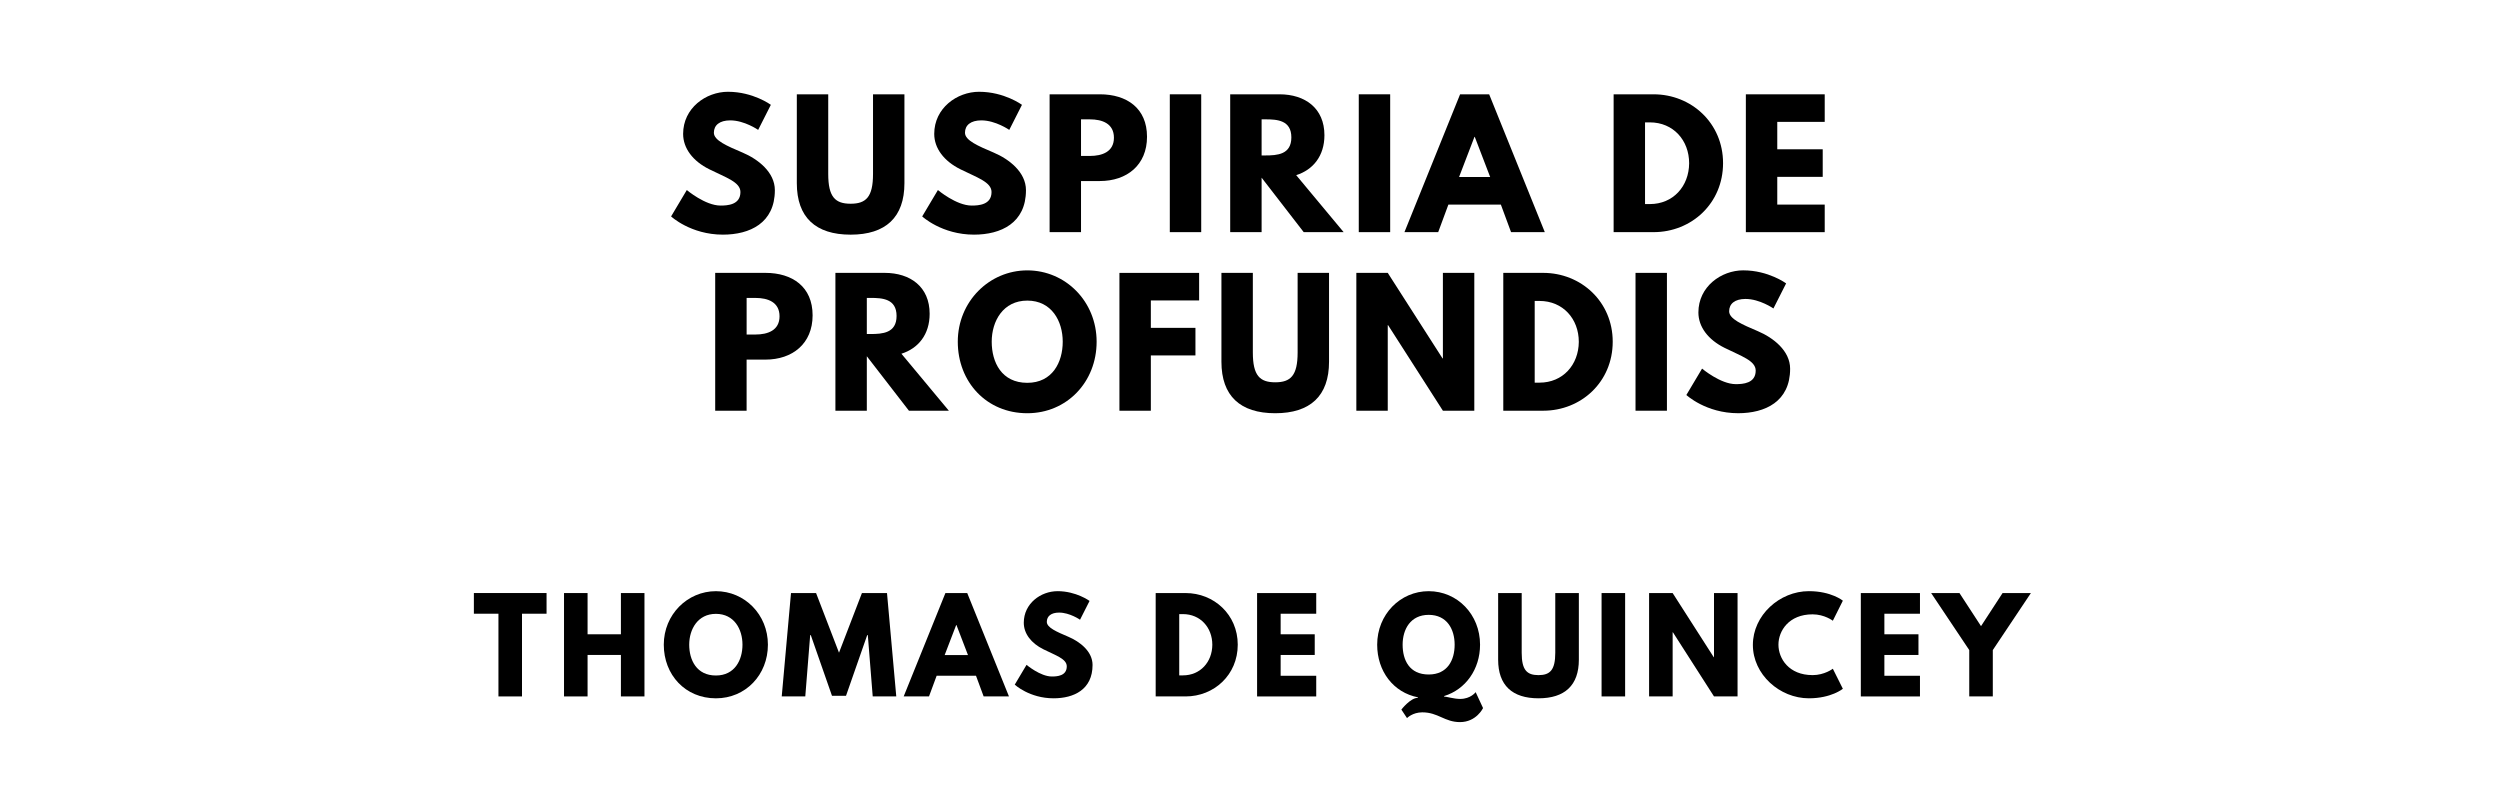
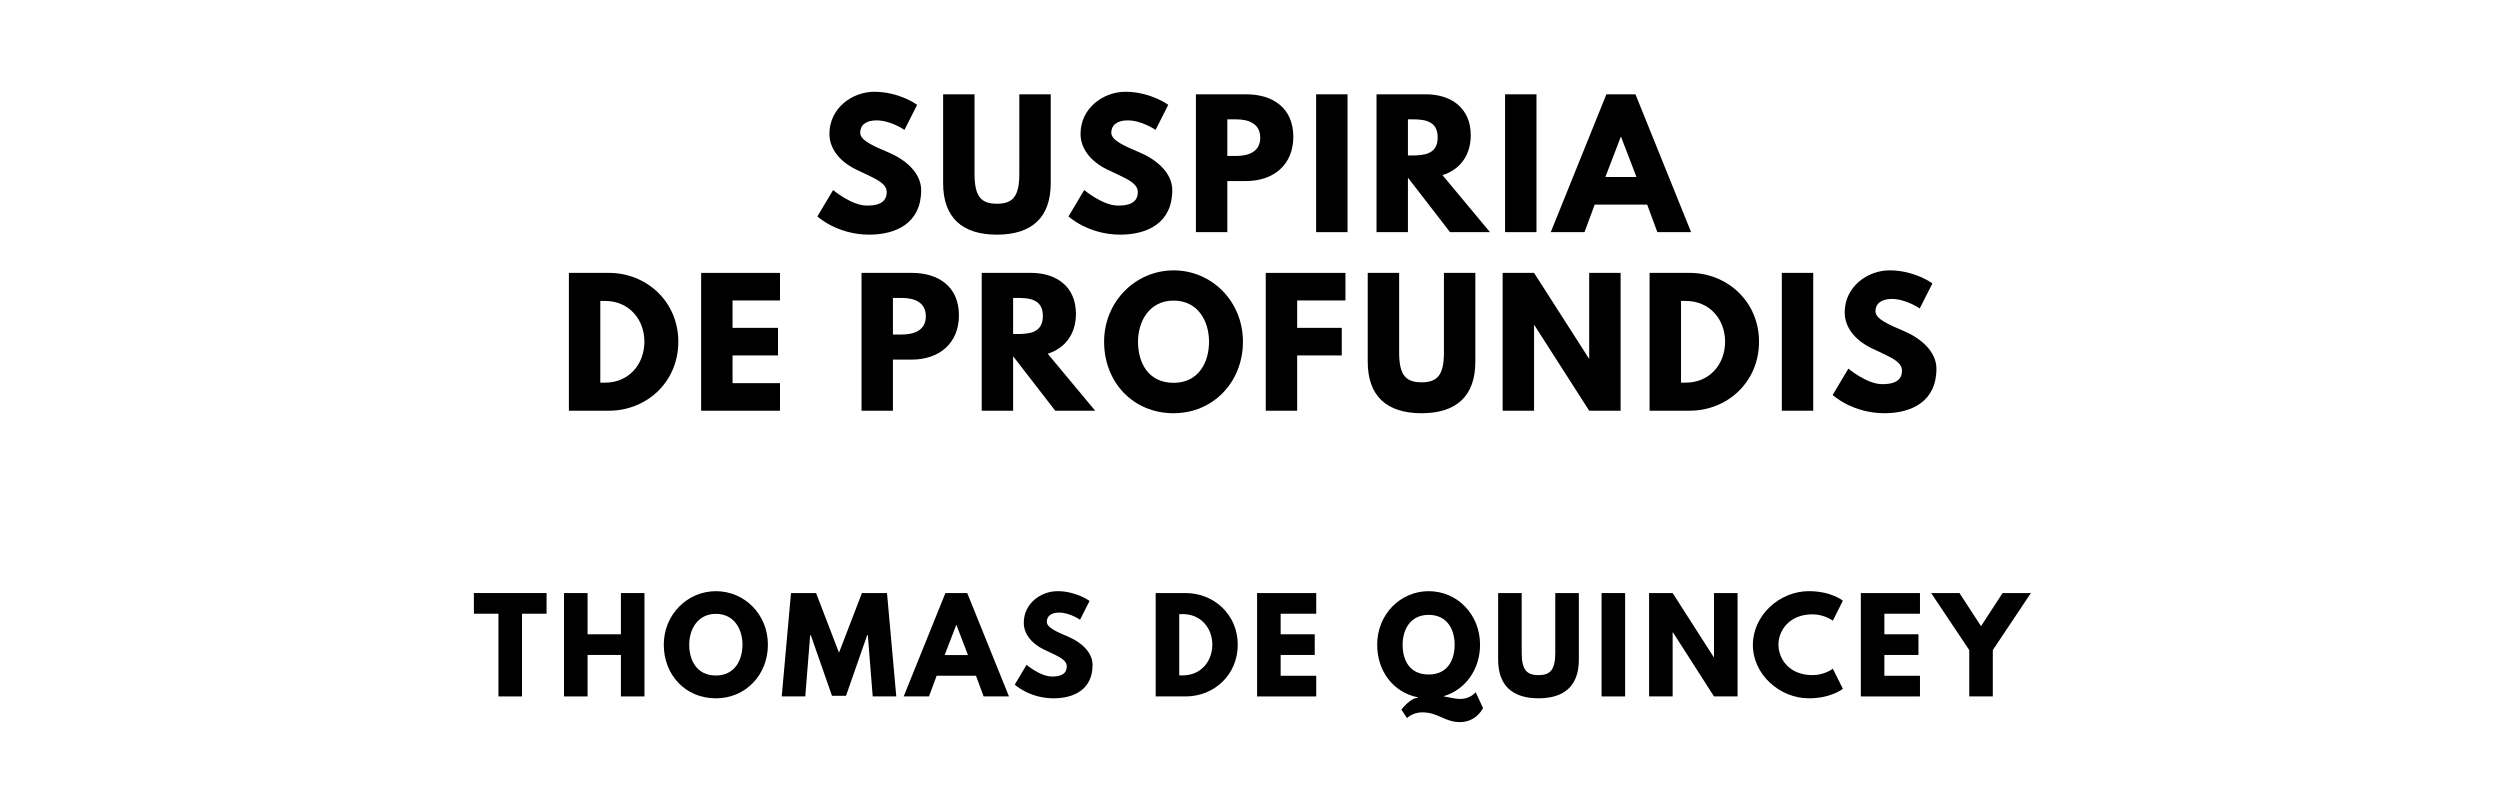
<svg xmlns="http://www.w3.org/2000/svg" version="1.1" viewBox="0 0 1400 440">
-   <g aria-label="SUSPIRIA DE">
-     <path d="M407.73,51.40c14.04,0.00,23.95,7.30,23.95,7.30l-7.11,14.04s-7.67-5.33-15.63-5.33c-5.99,0.00-9.17,2.71-9.17,6.92c0.00,4.30,7.30,7.39,16.09,11.13c8.61,3.65,18.06,10.95,18.06,21.05c0.00,18.43-14.04,24.89-29.10,24.89c-18.06,0.00-29.01-10.20-29.01-10.20l8.80-14.78s10.29,8.70,18.90,8.70c3.84,0.00,11.13-0.37,11.13-7.58c0.00-5.61-8.23-8.14-17.40-12.73c-9.26-4.58-14.69-11.79-14.69-19.84c0.00-14.41,12.73-23.58,25.17-23.58z" />
-     <path d="M506.48,52.81l0.00,49.78c0.00,19.09-10.48,28.82-30.13,28.82s-30.13-9.73-30.13-28.82l0.00-49.78l17.59,0.00l0.00,44.63c0.00,12.91,3.93,16.65,12.54,16.65s12.54-3.74,12.54-16.65l0.00-44.63l17.59,0.00z" />
-     <path d="M548.35,51.40c14.04,0.00,23.95,7.30,23.95,7.30l-7.11,14.04s-7.67-5.33-15.63-5.33c-5.99,0.00-9.17,2.71-9.17,6.92c0.00,4.30,7.30,7.39,16.09,11.13c8.61,3.65,18.06,10.95,18.06,21.05c0.00,18.43-14.04,24.89-29.10,24.89c-18.06,0.00-29.01-10.20-29.01-10.20l8.80-14.78s10.29,8.70,18.90,8.70c3.84,0.00,11.13-0.37,11.13-7.58c0.00-5.61-8.23-8.14-17.40-12.73c-9.26-4.58-14.69-11.79-14.69-19.84c0.00-14.41,12.73-23.58,25.17-23.58z" />
-     <path d="M587.78,52.81l28.16,0.00c15.06,0.00,26.39,7.77,26.39,23.77c0.00,15.91-11.32,24.80-26.39,24.80l-10.57,0.00l0.00,28.63l-17.59,0.00l0.00-77.19z  M605.37,87.33l4.96,0.00c6.92,0.00,13.47-2.34,13.47-10.20c0.00-7.95-6.55-10.29-13.47-10.29l-4.96,0.00l0.00,20.49z" />
-     <path d="M672.68,52.81l0.00,77.19l-17.59,0.00l0.00-77.19l17.59,0.00z" />
-     <path d="M688.91,52.81l27.60,0.00c14.32,0.00,25.17,7.77,25.17,22.92c0.00,11.60-6.36,19.37-15.81,22.36l26.57,31.91l-22.36,0.00l-23.58-30.50l0.00,30.50l-17.59,0.00l0.00-77.19z  M706.50,87.05l2.06,0.00c6.64,0.00,14.60-0.47,14.60-10.11s-7.95-10.11-14.60-10.11l-2.06,0.00l0.00,20.21z" />
-     <path d="M778.50,52.81l0.00,77.19l-17.59,0.00l0.00-77.19l17.59,0.00z" />
-     <path d="M833.93,52.81l31.16,77.19l-18.90,0.00l-5.71-15.44l-29.38,0.00l-5.71,15.44l-18.90,0.00l31.16-77.19l16.28,0.00z  M834.49,99.12l-8.61-22.46l-0.19,0.00l-8.61,22.46l17.40,0.00z" />
-     <path d="M903.63,52.81l22.36,0.00c21.15,0.00,38.92,16.09,38.92,38.55c0.00,22.55-17.68,38.64-38.92,38.64l-22.36,0.00l0.00-77.19z  M921.22,114.28l2.71,0.00c13.01,0.00,21.89-9.92,21.99-22.83c0.00-12.91-8.89-22.92-21.99-22.92l-2.71,0.00l0.00,45.75z" />
-     <path d="M1021.84,52.81l0.00,15.44l-26.57,0.00l0.00,15.35l25.45,0.00l0.00,15.44l-25.45,0.00l0.00,15.53l26.57,0.00l0.00,15.44l-44.16,0.00l0.00-77.19l44.16,0.00z" />
+   <g aria-label="SUSPIRIA">
+     <path d="M489.66,51.40c14.04,0.00,23.95,7.30,23.95,7.30l-7.11,14.04s-7.67-5.33-15.63-5.33c-5.99,0.00-9.17,2.71-9.17,6.92c0.00,4.30,7.30,7.39,16.09,11.13c8.61,3.65,18.06,10.95,18.06,21.05c0.00,18.43-14.04,24.89-29.10,24.89c-18.06,0.00-29.01-10.20-29.01-10.20l8.80-14.78s10.29,8.70,18.90,8.70c3.84,0.00,11.13-0.37,11.13-7.58c0.00-5.61-8.23-8.14-17.40-12.73c-9.26-4.58-14.69-11.79-14.69-19.84c0.00-14.41,12.73-23.58,25.17-23.58z" />
+     <path d="M588.41,52.81l0.00,49.78c0.00,19.09-10.48,28.82-30.13,28.82s-30.13-9.73-30.13-28.82l0.00-49.78l17.59,0.00l0.00,44.63c0.00,12.91,3.93,16.65,12.54,16.65s12.54-3.74,12.54-16.65l0.00-44.63l17.59,0.00z" />
+     <path d="M630.28,51.40c14.04,0.00,23.95,7.30,23.95,7.30l-7.11,14.04s-7.67-5.33-15.63-5.33c-5.99,0.00-9.17,2.71-9.17,6.92c0.00,4.30,7.30,7.39,16.09,11.13c8.61,3.65,18.06,10.95,18.06,21.05c0.00,18.43-14.04,24.89-29.10,24.89c-18.06,0.00-29.01-10.20-29.01-10.20l8.80-14.78s10.29,8.70,18.90,8.70c3.84,0.00,11.13-0.37,11.13-7.58c0.00-5.61-8.23-8.14-17.40-12.73c-9.26-4.58-14.69-11.79-14.69-19.84c0.00-14.41,12.73-23.58,25.17-23.58z" />
+     <path d="M669.71,52.81l28.16,0.00c15.06,0.00,26.39,7.77,26.39,23.77c0.00,15.91-11.32,24.80-26.39,24.80l-10.57,0.00l0.00,28.63l-17.59,0.00l0.00-77.19z  M687.30,87.33l4.96,0.00c6.92,0.00,13.47-2.34,13.47-10.20c0.00-7.95-6.55-10.29-13.47-10.29l-4.96,0.00l0.00,20.49z" />
+     <path d="M754.62,52.81l0.00,77.19l-17.59,0.00l0.00-77.19l17.59,0.00z" />
+     <path d="M770.85,52.81l27.60,0.00c14.32,0.00,25.17,7.77,25.17,22.92c0.00,11.60-6.36,19.37-15.81,22.36l26.57,31.91l-22.36,0.00l-23.58-30.50l0.00,30.50l-17.59,0.00l0.00-77.19z  M788.44,87.05l2.06,0.00c6.64,0.00,14.60-0.47,14.60-10.11s-7.95-10.11-14.60-10.11l-2.06,0.00l0.00,20.21z" />
+     <path d="M860.43,52.81l0.00,77.19l-17.59,0.00l0.00-77.19l17.59,0.00z" />
+     <path d="M915.86,52.81l31.16,77.19l-18.90,0.00l-5.71-15.44l-29.38,0.00l-5.71,15.44l-18.90,0.00l31.16-77.19l16.28,0.00z  M916.42,99.12l-8.61-22.46l-0.19,0.00l-8.61,22.46l17.40,0.00z" />
  </g>
-   <g aria-label="PROFUNDIS">
-     <path d="M400.51,152.81l28.16,0.00c15.06,0.00,26.39,7.77,26.39,23.77c0.00,15.91-11.32,24.80-26.39,24.80l-10.57,0.00l0.00,28.63l-17.59,0.00l0.00-77.19z  M418.11,187.33l4.96,0.00c6.92,0.00,13.47-2.34,13.47-10.20c0.00-7.95-6.55-10.29-13.47-10.29l-4.96,0.00l0.00,20.49z" />
-     <path d="M467.83,152.81l27.60,0.00c14.32,0.00,25.17,7.77,25.17,22.92c0.00,11.60-6.36,19.37-15.81,22.36l26.57,31.91l-22.36,0.00l-23.58-30.50l0.00,30.50l-17.59,0.00l0.00-77.19z  M485.42,187.05l2.06,0.00c6.64,0.00,14.60-0.47,14.60-10.11s-7.95-10.11-14.60-10.11l-2.06,0.00l0.00,20.21z" />
-     <path d="M536.36,191.36c0.00-22.55,17.68-39.95,38.92-39.95c21.43,0.00,38.83,17.40,38.83,39.95s-16.65,40.05-38.83,40.05c-22.83,0.00-38.92-17.50-38.92-40.05z  M555.36,191.36c0.00,11.51,5.52,23.02,19.93,23.02c14.04,0.00,19.84-11.51,19.84-23.02s-6.18-23.02-19.84-23.02c-13.57,0.00-19.93,11.51-19.93,23.02z" />
-     <path d="M671.51,152.81l0.00,15.44l-27.04,0.00l0.00,15.35l24.98,0.00l0.00,15.44l-24.98,0.00l0.00,30.97l-17.59,0.00l0.00-77.19l44.63,0.00z" />
-     <path d="M744.26,152.81l0.00,49.78c0.00,19.09-10.48,28.82-30.13,28.82s-30.13-9.73-30.13-28.82l0.00-49.78l17.59,0.00l0.00,44.63c0.00,12.91,3.93,16.65,12.54,16.65s12.54-3.74,12.54-16.65l0.00-44.63l17.59,0.00z" />
-     <path d="M777.14,182.09l0.00,47.91l-17.59,0.00l0.00-77.19l17.59,0.00l30.69,47.91l0.19,0.00l0.00-47.91l17.59,0.00l0.00,77.19l-17.59,0.00l-30.69-47.91l-0.19,0.00z" />
-     <path d="M841.84,152.81l22.36,0.00c21.15,0.00,38.92,16.09,38.92,38.55c0.00,22.55-17.68,38.64-38.92,38.64l-22.36,0.00l0.00-77.19z  M859.43,214.28l2.71,0.00c13.01,0.00,21.89-9.92,21.99-22.83c0.00-12.91-8.89-22.92-21.99-22.92l-2.71,0.00l0.00,45.75z" />
-     <path d="M933.48,152.81l0.00,77.19l-17.59,0.00l0.00-77.19l17.59,0.00z" />
-     <path d="M976.28,151.40c14.04,0.00,23.95,7.30,23.95,7.30l-7.11,14.04s-7.67-5.33-15.63-5.33c-5.99,0.00-9.17,2.71-9.17,6.92c0.00,4.30,7.30,7.39,16.09,11.13c8.61,3.65,18.06,10.95,18.06,21.05c0.00,18.43-14.04,24.89-29.10,24.89c-18.06,0.00-29.01-10.20-29.01-10.20l8.80-14.78s10.29,8.70,18.90,8.70c3.84,0.00,11.13-0.37,11.13-7.58c0.00-5.61-8.23-8.14-17.40-12.73c-9.26-4.58-14.69-11.79-14.69-19.84c0.00-14.41,12.73-23.58,25.17-23.58z" />
+   <g aria-label="DE PROFUNDIS">
+     <path d="M318.58,152.81l22.36,0.00c21.15,0.00,38.92,16.09,38.92,38.55c0.00,22.55-17.68,38.64-38.92,38.64l-22.36,0.00l0.00-77.19z  M336.17,214.28l2.71,0.00c13.01,0.00,21.89-9.92,21.99-22.83c0.00-12.91-8.89-22.92-21.99-22.92l-2.71,0.00l0.00,45.75z" />
+     <path d="M436.80,152.81l0.00,15.44l-26.57,0.00l0.00,15.35l25.45,0.00l0.00,15.44l-25.45,0.00l0.00,15.53l26.57,0.00l0.00,15.44l-44.16,0.00l0.00-77.19l44.16,0.00z" />
+     <path d="M482.45,152.81l28.16,0.00c15.06,0.00,26.39,7.77,26.39,23.77c0.00,15.91-11.32,24.80-26.39,24.80l-10.57,0.00l0.00,28.63l-17.59,0.00l0.00-77.19z  M500.04,187.33l4.96,0.00c6.92,0.00,13.47-2.34,13.47-10.20c0.00-7.95-6.55-10.29-13.47-10.29l-4.96,0.00l0.00,20.49z" />
+     <path d="M549.76,152.81l27.60,0.00c14.32,0.00,25.17,7.77,25.17,22.92c0.00,11.60-6.36,19.37-15.81,22.36l26.57,31.91l-22.36,0.00l-23.58-30.50l0.00,30.50l-17.59,0.00l0.00-77.19z  M567.35,187.05l2.06,0.00c6.64,0.00,14.60-0.47,14.60-10.11s-7.95-10.11-14.60-10.11l-2.06,0.00l0.00,20.21z" />
+     <path d="M618.30,191.36c0.00-22.55,17.68-39.95,38.92-39.95c21.43,0.00,38.83,17.40,38.83,39.95s-16.65,40.05-38.83,40.05c-22.83,0.00-38.92-17.50-38.92-40.05z  M637.29,191.36c0.00,11.51,5.52,23.02,19.93,23.02c14.04,0.00,19.84-11.51,19.84-23.02s-6.18-23.02-19.84-23.02c-13.57,0.00-19.93,11.51-19.93,23.02z" />
+     <path d="M753.45,152.81l0.00,15.44l-27.04,0.00l0.00,15.35l24.98,0.00l0.00,15.44l-24.98,0.00l0.00,30.97l-17.59,0.00l0.00-77.19l44.63,0.00z" />
+     <path d="M826.19,152.81l0.00,49.78c0.00,19.09-10.48,28.82-30.13,28.82s-30.13-9.73-30.13-28.82l0.00-49.78l17.59,0.00l0.00,44.63c0.00,12.91,3.93,16.65,12.54,16.65s12.54-3.74,12.54-16.65l0.00-44.63l17.59,0.00z" />
+     <path d="M859.07,182.09l0.00,47.91l-17.59,0.00l0.00-77.19l17.59,0.00l30.69,47.91l0.19,0.00l0.00-47.91l17.59,0.00l0.00,77.19l-17.59,0.00l-30.69-47.91l-0.19,0.00z" />
+     <path d="M923.77,152.81l22.36,0.00c21.15,0.00,38.92,16.09,38.92,38.55c0.00,22.55-17.68,38.64-38.92,38.64l-22.36,0.00l0.00-77.19z  M941.36,214.28l2.71,0.00c13.01,0.00,21.89-9.92,21.99-22.83c0.00-12.91-8.89-22.92-21.99-22.92l-2.71,0.00l0.00,45.75z" />
+     <path d="M1015.41,152.81l0.00,77.19l-17.59,0.00l0.00-77.19l17.59,0.00z" />
+     <path d="M1058.21,151.40c14.04,0.00,23.95,7.30,23.95,7.30l-7.11,14.04s-7.67-5.33-15.63-5.33c-5.99,0.00-9.17,2.71-9.17,6.92c0.00,4.30,7.30,7.39,16.09,11.13c8.61,3.65,18.06,10.95,18.06,21.05c0.00,18.43-14.04,24.89-29.10,24.89c-18.06,0.00-29.01-10.20-29.01-10.20l8.80-14.78s10.29,8.70,18.90,8.70c3.84,0.00,11.13-0.37,11.13-7.58c0.00-5.61-8.23-8.14-17.40-12.73c-9.26-4.58-14.69-11.79-14.69-19.84c0.00-14.41,12.73-23.58,25.17-23.58z" />
  </g>
  <g aria-label="THOMAS DE QUINCEY">
    <path d="M265.37,343.68l0.00-11.58l40.70,0.00l0.00,11.58l-13.75,0.00l0.00,46.32l-13.19,0.00l0.00-46.32l-13.75,0.00z" />
    <path d="M329.04,366.77l0.00,23.23l-13.19,0.00l0.00-57.89l13.19,0.00l0.00,23.09l18.67,0.00l0.00-23.09l13.19,0.00l0.00,57.89l-13.19,0.00l0.00-23.23l-18.67,0.00z" />
    <path d="M371.72,361.02c0.00-16.91,13.26-29.96,29.19-29.96c16.07,0.00,29.12,13.05,29.12,29.96s-12.49,30.04-29.12,30.04c-17.12,0.00-29.19-13.12-29.19-30.04z  M385.96,361.02c0.00,8.63,4.14,17.26,14.95,17.26c10.53,0.00,14.88-8.63,14.88-17.26s-4.63-17.26-14.88-17.26c-10.18,0.00-14.95,8.63-14.95,17.26z" />
    <path d="M488.72,390.00l-2.74-34.32l-0.35,0.00l-11.86,33.96l-7.86,0.00l-11.86-33.96l-0.35,0.00l-2.74,34.32l-13.19,0.00l5.19-57.89l14.04,0.00l12.84,33.40l12.84-33.40l14.04,0.00l5.19,57.89l-13.19,0.00z" />
    <path d="M541.65,332.11l23.37,57.89l-14.18,0.00l-4.28-11.58l-22.04,0.00l-4.28,11.58l-14.18,0.00l23.37-57.89l12.21,0.00z  M542.07,366.84l-6.46-16.84l-0.14,0.00l-6.46,16.84l13.05,0.00z" />
    <path d="M592.19,331.05c10.53,0.00,17.96,5.47,17.96,5.47l-5.33,10.53s-5.75-4.00-11.72-4.00c-4.49,0.00-6.88,2.04-6.88,5.19c0.00,3.23,5.47,5.54,12.07,8.35c6.46,2.74,13.54,8.21,13.54,15.79c0.00,13.82-10.53,18.67-21.82,18.67c-13.54,0.00-21.75-7.65-21.75-7.65l6.60-11.09s7.72,6.53,14.18,6.53c2.88,0.00,8.35-0.28,8.35-5.68c0.00-4.21-6.18-6.11-13.05-9.54c-6.95-3.44-11.02-8.84-11.02-14.88c0.00-10.81,9.54-17.68,18.88-17.68z" />
    <path d="M647.18,332.11l16.77,0.00c15.86,0.00,29.19,12.07,29.19,28.91c0.00,16.91-13.26,28.98-29.19,28.98l-16.77,0.00l0.00-57.89z  M660.37,378.21l2.04,0.00c9.75,0.00,16.42-7.44,16.49-17.12c0.00-9.68-6.67-17.19-16.49-17.19l-2.04,0.00l0.00,34.32z" />
    <path d="M737.09,332.11l0.00,11.58l-19.93,0.00l0.00,11.51l19.09,0.00l0.00,11.58l-19.09,0.00l0.00,11.65l19.93,0.00l0.00,11.58l-33.12,0.00l0.00-57.89l33.12,0.00z" />
    <path d="M787.93,402.14l-3.16-4.77s5.05-6.60,9.26-6.60l0.00-0.28c-13.75-2.67-22.81-14.60-22.81-29.47c0.00-16.91,12.91-29.96,28.84-29.96c16.07,0.00,28.77,13.05,28.77,29.96c0.00,13.82-8.14,25.12-20.14,28.77l0.00,0.28c1.33,0.00,5.54,1.33,8.98,1.33c5.96,0.00,8.70-3.79,8.70-3.79l4.14,8.91s-3.72,7.86-12.91,7.86c-8.63,0.00-12.21-5.47-21.12-5.47c-5.47,0.00-8.56,3.23-8.56,3.23z  M785.47,361.02c0.00,8.63,3.79,16.70,14.60,16.70c10.53,0.00,14.53-8.07,14.53-16.70s-4.28-16.70-14.53-16.70c-10.18,0.00-14.60,8.07-14.60,16.70z" />
    <path d="M884.16,332.11l0.00,37.33c0.00,14.32-7.86,21.61-22.60,21.61s-22.60-7.30-22.60-21.61l0.00-37.33l13.19,0.00l0.00,33.47c0.00,9.68,2.95,12.49,9.40,12.49s9.40-2.81,9.40-12.49l0.00-33.47l13.19,0.00z" />
    <path d="M910.07,332.11l0.00,57.89l-13.19,0.00l0.00-57.89l13.19,0.00z" />
    <path d="M936.68,354.07l0.00,35.93l-13.19,0.00l0.00-57.89l13.19,0.00l23.02,35.93l0.14,0.00l0.00-35.93l13.19,0.00l0.00,57.89l-13.19,0.00l-23.02-35.93l-0.14,0.00z" />
    <path d="M1015.02,378.07c6.74,0.00,11.37-3.58,11.37-3.58l5.61,11.23s-6.46,5.33-19.02,5.33c-16.35,0.00-31.37-13.33-31.37-29.89c0.00-16.63,14.95-30.11,31.37-30.11c12.56,0.00,19.02,5.33,19.02,5.33l-5.61,11.23s-4.63-3.58-11.37-3.58c-13.26,0.00-19.09,9.26-19.09,16.98c0.00,7.79,5.82,17.05,19.09,17.05z" />
    <path d="M1075.18,332.11l0.00,11.58l-19.93,0.00l0.00,11.51l19.09,0.00l0.00,11.58l-19.09,0.00l0.00,11.65l19.93,0.00l0.00,11.58l-33.12,0.00l0.00-57.89l33.12,0.00z" />
    <path d="M1081.44,332.11l15.86,0.00l12.07,18.53l12.07-18.53l15.86,0.00l-21.33,31.93l0.00,25.96l-13.19,0.00l0.00-25.96z" />
  </g>
</svg>
